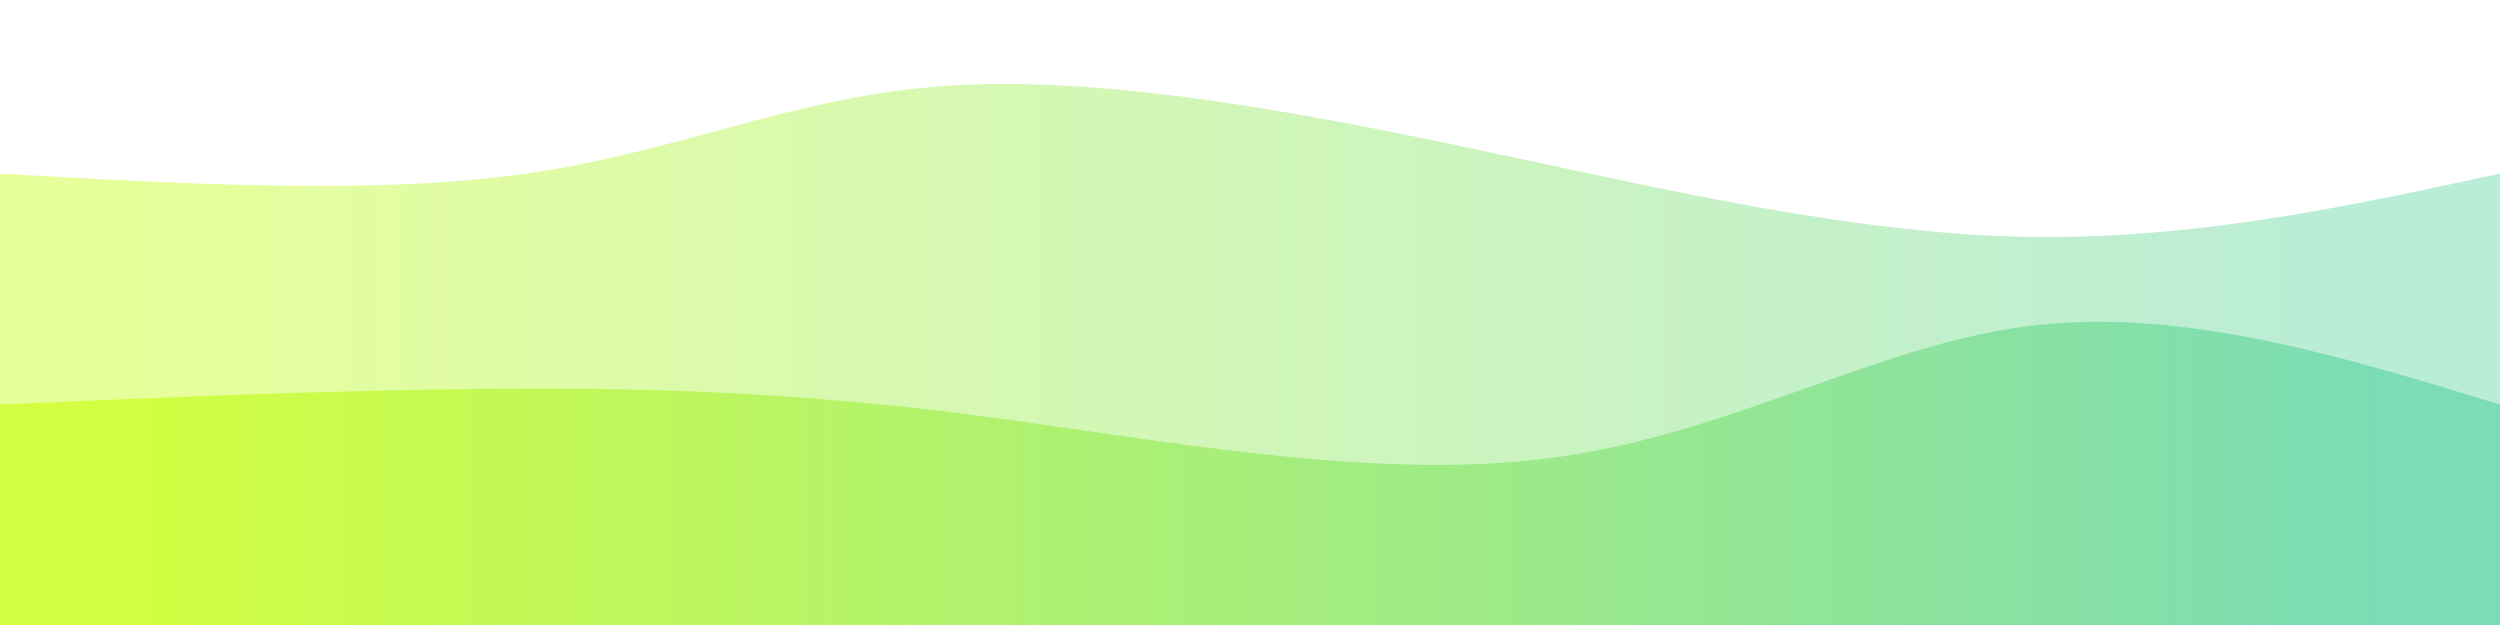
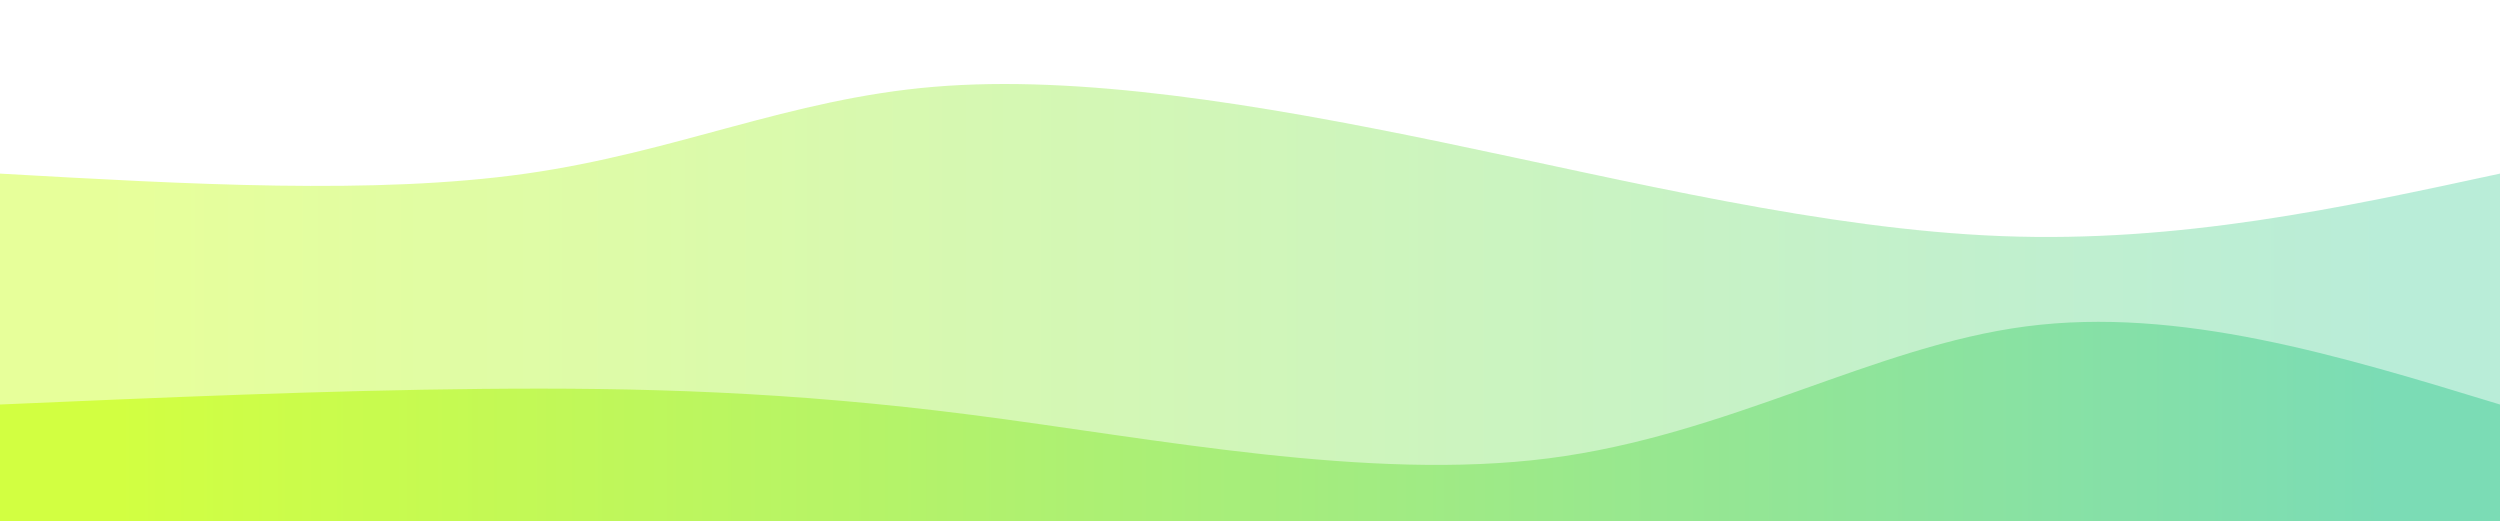
- <svg xmlns="http://www.w3.org/2000/svg" width="100%" height="100%" id="svg" viewBox="0 0 1440 360" class="transition duration-300 ease-in-out delay-150">
+ <svg xmlns="http://www.w3.org/2000/svg" width="100%" height="100%" id="svg" viewBox="0 0 1440 300" class="transition duration-300 ease-in-out delay-150">
  <style>
          .path-0{
            animation:pathAnim-0 4s;
            animation-timing-function: linear;
            animation-iteration-count: infinite;
          }
          @keyframes pathAnim-0{
            0%{
              d: path("M 0,400 L 0,100 C 108.22,106.144 216.44,112.287 303,100 C 389.56,87.713 454.459,56.995 538,50 C 621.541,43.005 723.722,59.732 831,82 C 938.278,104.268 1050.651,132.077 1153,136 C 1255.349,139.923 1347.675,119.962 1440,100 L 1440,400 L 0,400 Z");
            }
            25%{
              d: path("M 0,400 L 0,100 C 129.933,77.656 259.866,55.311 339,52 C 418.134,48.689 446.469,64.411 532,75 C 617.531,85.589 760.258,91.043 881,85 C 1001.742,78.957 1100.498,61.416 1190,62 C 1279.502,62.584 1359.751,81.292 1440,100 L 1440,400 L 0,400 Z");
            }
            50%{
              d: path("M 0,400 L 0,100 C 121.579,113.703 243.158,127.407 331,126 C 418.842,124.593 472.947,108.077 548,112 C 623.053,115.923 719.053,140.287 826,134 C 932.947,127.713 1050.842,90.775 1155,80 C 1259.158,69.225 1349.579,84.612 1440,100 L 1440,400 L 0,400 Z");
            }
            75%{
              d: path("M 0,400 L 0,100 C 93.789,123.675 187.579,147.349 283,147 C 378.421,146.651 475.474,122.278 580,106 C 684.526,89.722 796.526,81.541 894,73 C 991.474,64.459 1074.421,55.56 1163,60 C 1251.579,64.44 1345.789,82.22 1440,100 L 1440,400 L 0,400 Z");
            }
            100%{
              d: path("M 0,400 L 0,100 C 108.22,106.144 216.44,112.287 303,100 C 389.56,87.713 454.459,56.995 538,50 C 621.541,43.005 723.722,59.732 831,82 C 938.278,104.268 1050.651,132.077 1153,136 C 1255.349,139.923 1347.675,119.962 1440,100 L 1440,400 L 0,400 Z");
            }
          }</style>
  <defs>
    <linearGradient id="gradient" x1="0%" y1="50%" x2="100%" y2="50%">
      <stop offset="5%" stop-color="#d2ff41" />
      <stop offset="95%" stop-color="#7bdcb5" />
    </linearGradient>
  </defs>
  <path d="M 0,400 L 0,100 C 108.22,106.144 216.44,112.287 303,100 C 389.56,87.713 454.459,56.995 538,50 C 621.541,43.005 723.722,59.732 831,82 C 938.278,104.268 1050.651,132.077 1153,136 C 1255.349,139.923 1347.675,119.962 1440,100 L 1440,400 L 0,400 Z" stroke="none" stroke-width="0" fill="url(#gradient)" fill-opacity="0.53" class="transition-all duration-300 ease-in-out delay-150 path-0" />
  <style>
          .path-1{
            animation:pathAnim-1 4s;
            animation-timing-function: linear;
            animation-iteration-count: infinite;
          }
          @keyframes pathAnim-1{
            0%{
              d: path("M 0,400 L 0,233 C 93.866,228.933 187.732,224.866 278,224 C 368.268,223.134 454.938,225.469 560,239 C 665.062,252.531 788.517,277.258 892,264 C 995.483,250.742 1078.995,199.498 1167,188 C 1255.005,176.502 1347.502,204.751 1440,233 L 1440,400 L 0,400 Z");
            }
            25%{
              d: path("M 0,400 L 0,233 C 114.871,252.148 229.742,271.297 322,270 C 414.258,268.703 483.904,246.962 564,229 C 644.096,211.038 734.641,196.856 840,203 C 945.359,209.144 1065.531,235.612 1168,244 C 1270.469,252.388 1355.234,242.694 1440,233 L 1440,400 L 0,400 Z");
            }
            50%{
              d: path("M 0,400 L 0,233 C 70.957,235.115 141.914,237.23 246,241 C 350.086,244.77 487.301,250.196 598,262 C 708.699,273.804 792.88,291.986 878,280 C 963.12,268.014 1049.177,225.861 1143,213 C 1236.823,200.139 1338.411,216.569 1440,233 L 1440,400 L 0,400 Z");
            }
            75%{
              d: path("M 0,400 L 0,233 C 77.952,232.187 155.904,231.373 267,230 C 378.096,228.627 522.335,226.694 629,217 C 735.665,207.306 804.756,189.852 873,205 C 941.244,220.148 1008.641,267.9 1103,278 C 1197.359,288.1 1318.679,260.55 1440,233 L 1440,400 L 0,400 Z");
            }
            100%{
              d: path("M 0,400 L 0,233 C 93.866,228.933 187.732,224.866 278,224 C 368.268,223.134 454.938,225.469 560,239 C 665.062,252.531 788.517,277.258 892,264 C 995.483,250.742 1078.995,199.498 1167,188 C 1255.005,176.502 1347.502,204.751 1440,233 L 1440,400 L 0,400 Z");
            }
          }</style>
  <defs>
    <linearGradient id="gradient" x1="0%" y1="50%" x2="100%" y2="50%">
      <stop offset="5%" stop-color="#d2ff41" />
      <stop offset="95%" stop-color="#7bdcb5" />
    </linearGradient>
  </defs>
  <path d="M 0,400 L 0,233 C 93.866,228.933 187.732,224.866 278,224 C 368.268,223.134 454.938,225.469 560,239 C 665.062,252.531 788.517,277.258 892,264 C 995.483,250.742 1078.995,199.498 1167,188 C 1255.005,176.502 1347.502,204.751 1440,233 L 1440,400 L 0,400 Z" stroke="none" stroke-width="0" fill="url(#gradient)" fill-opacity="1" class="transition-all duration-300 ease-in-out delay-150 path-1" />
</svg>
